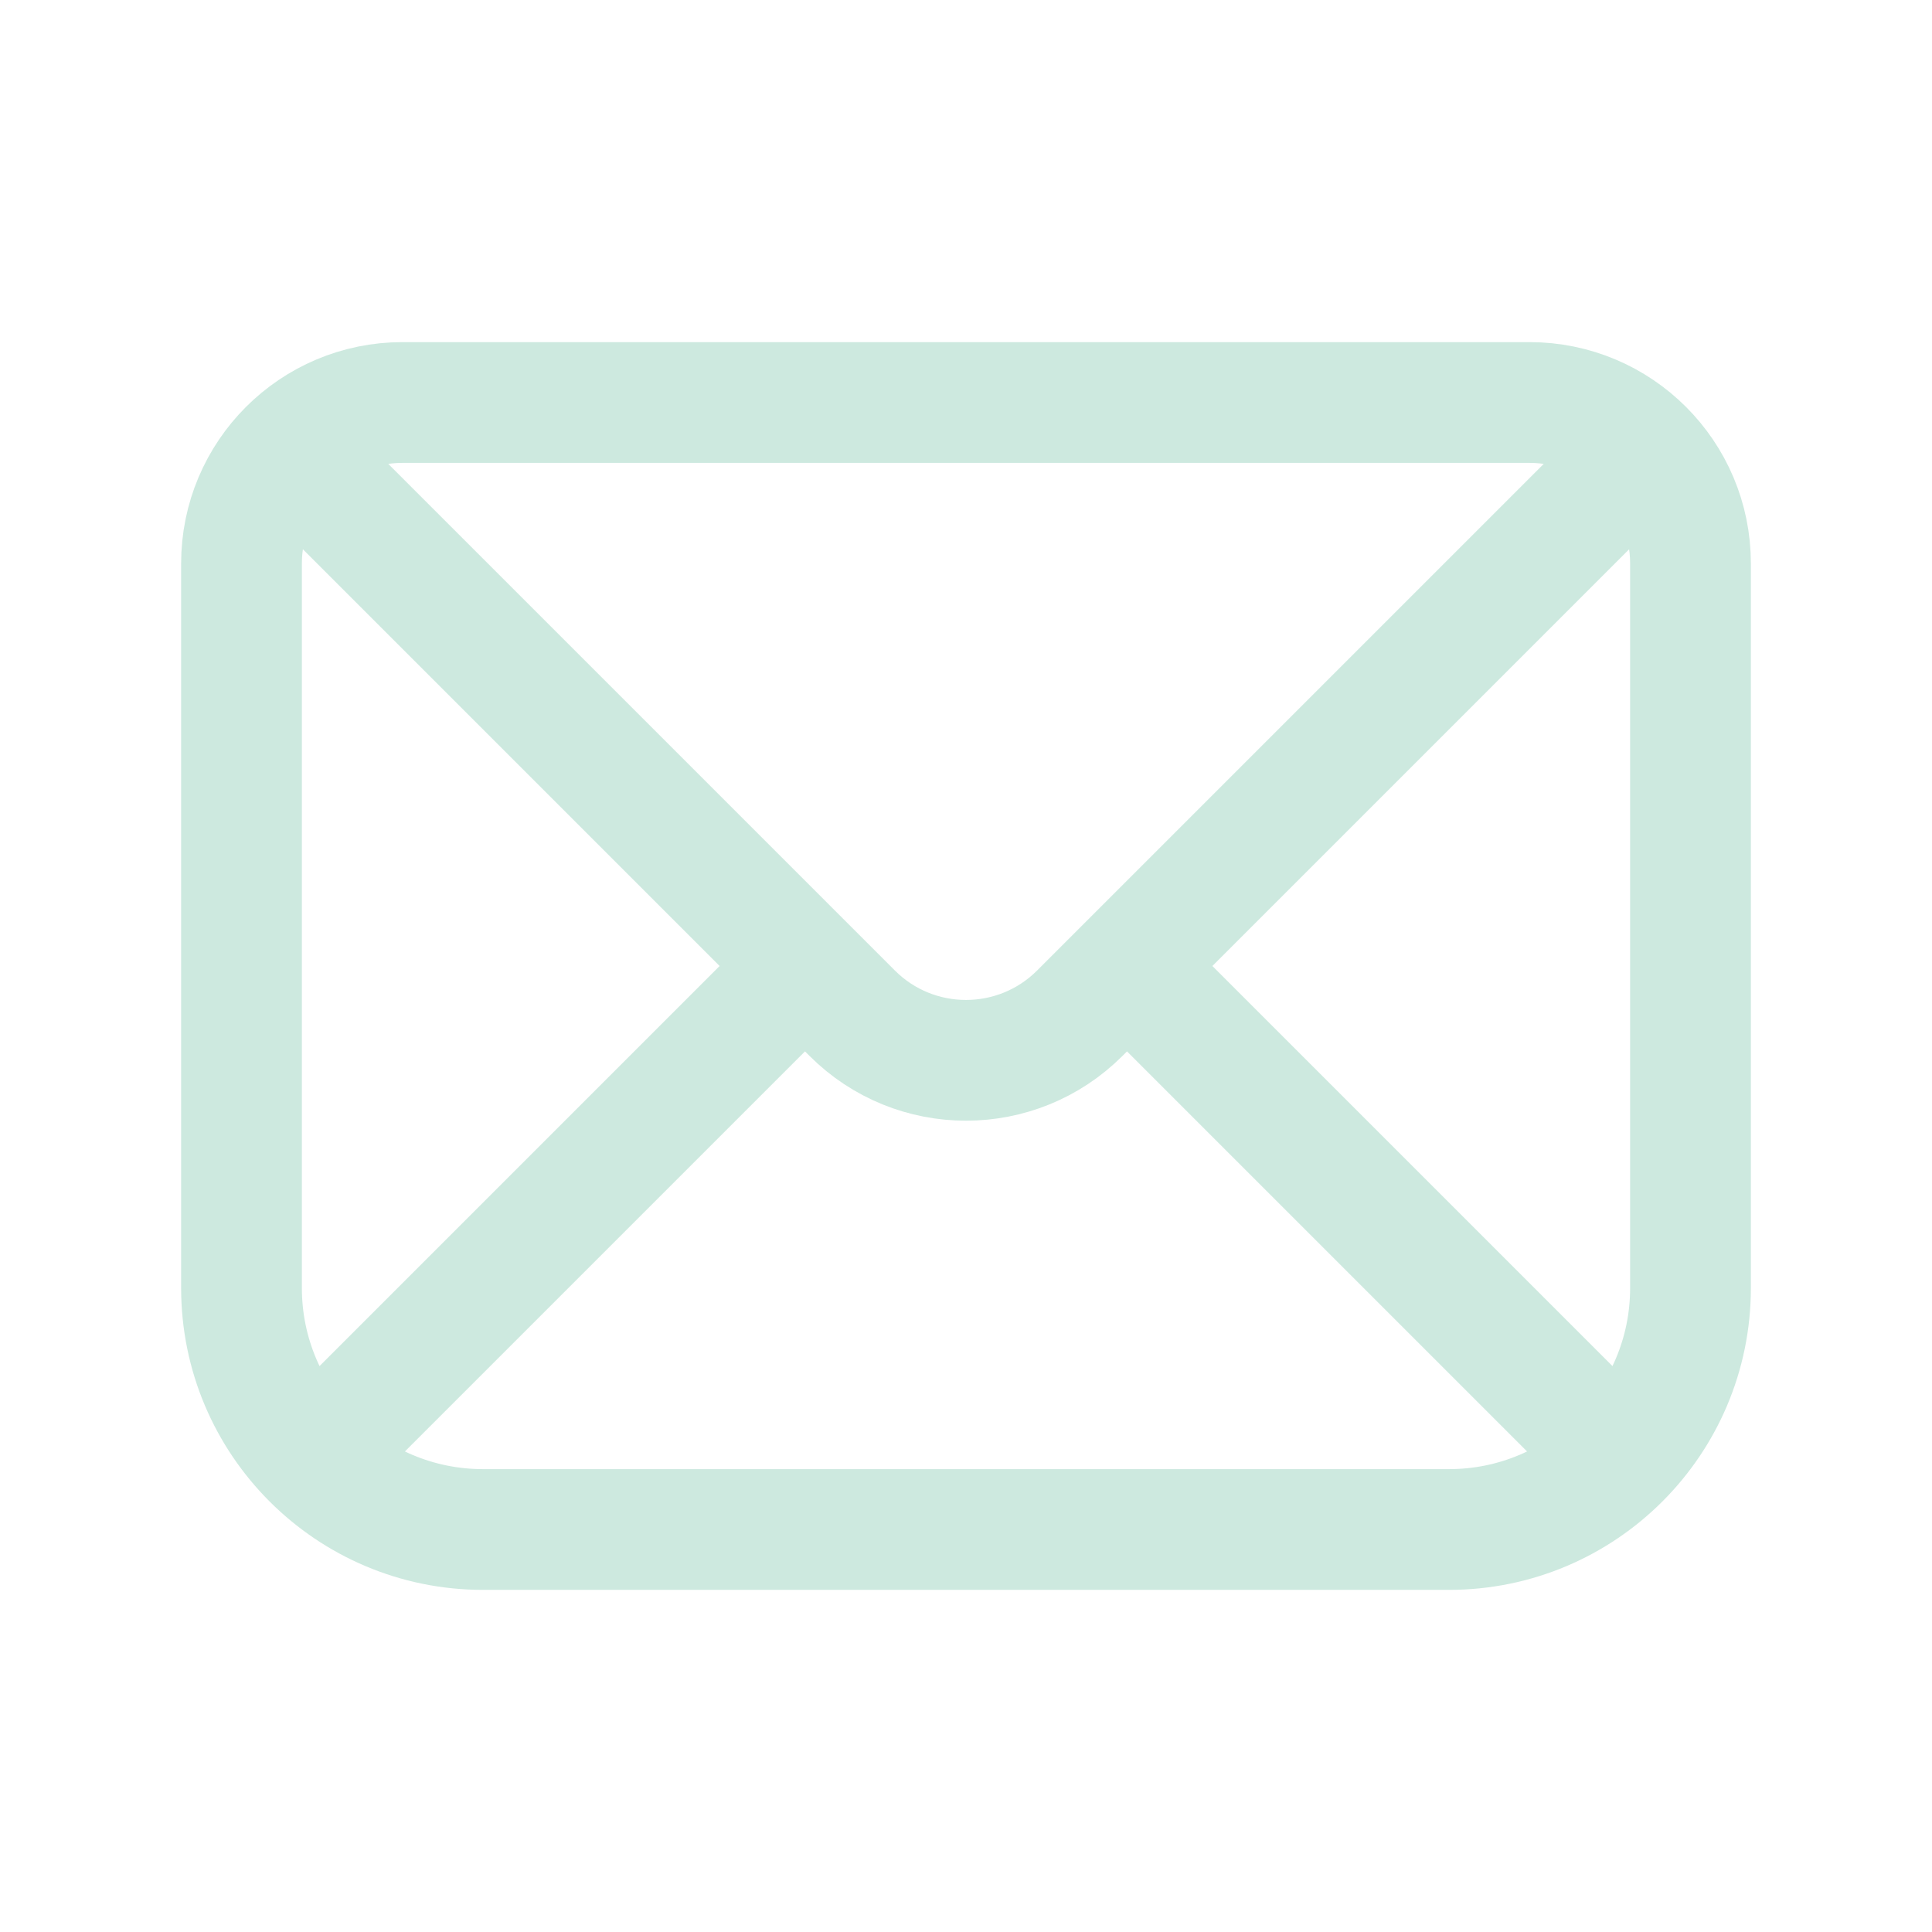
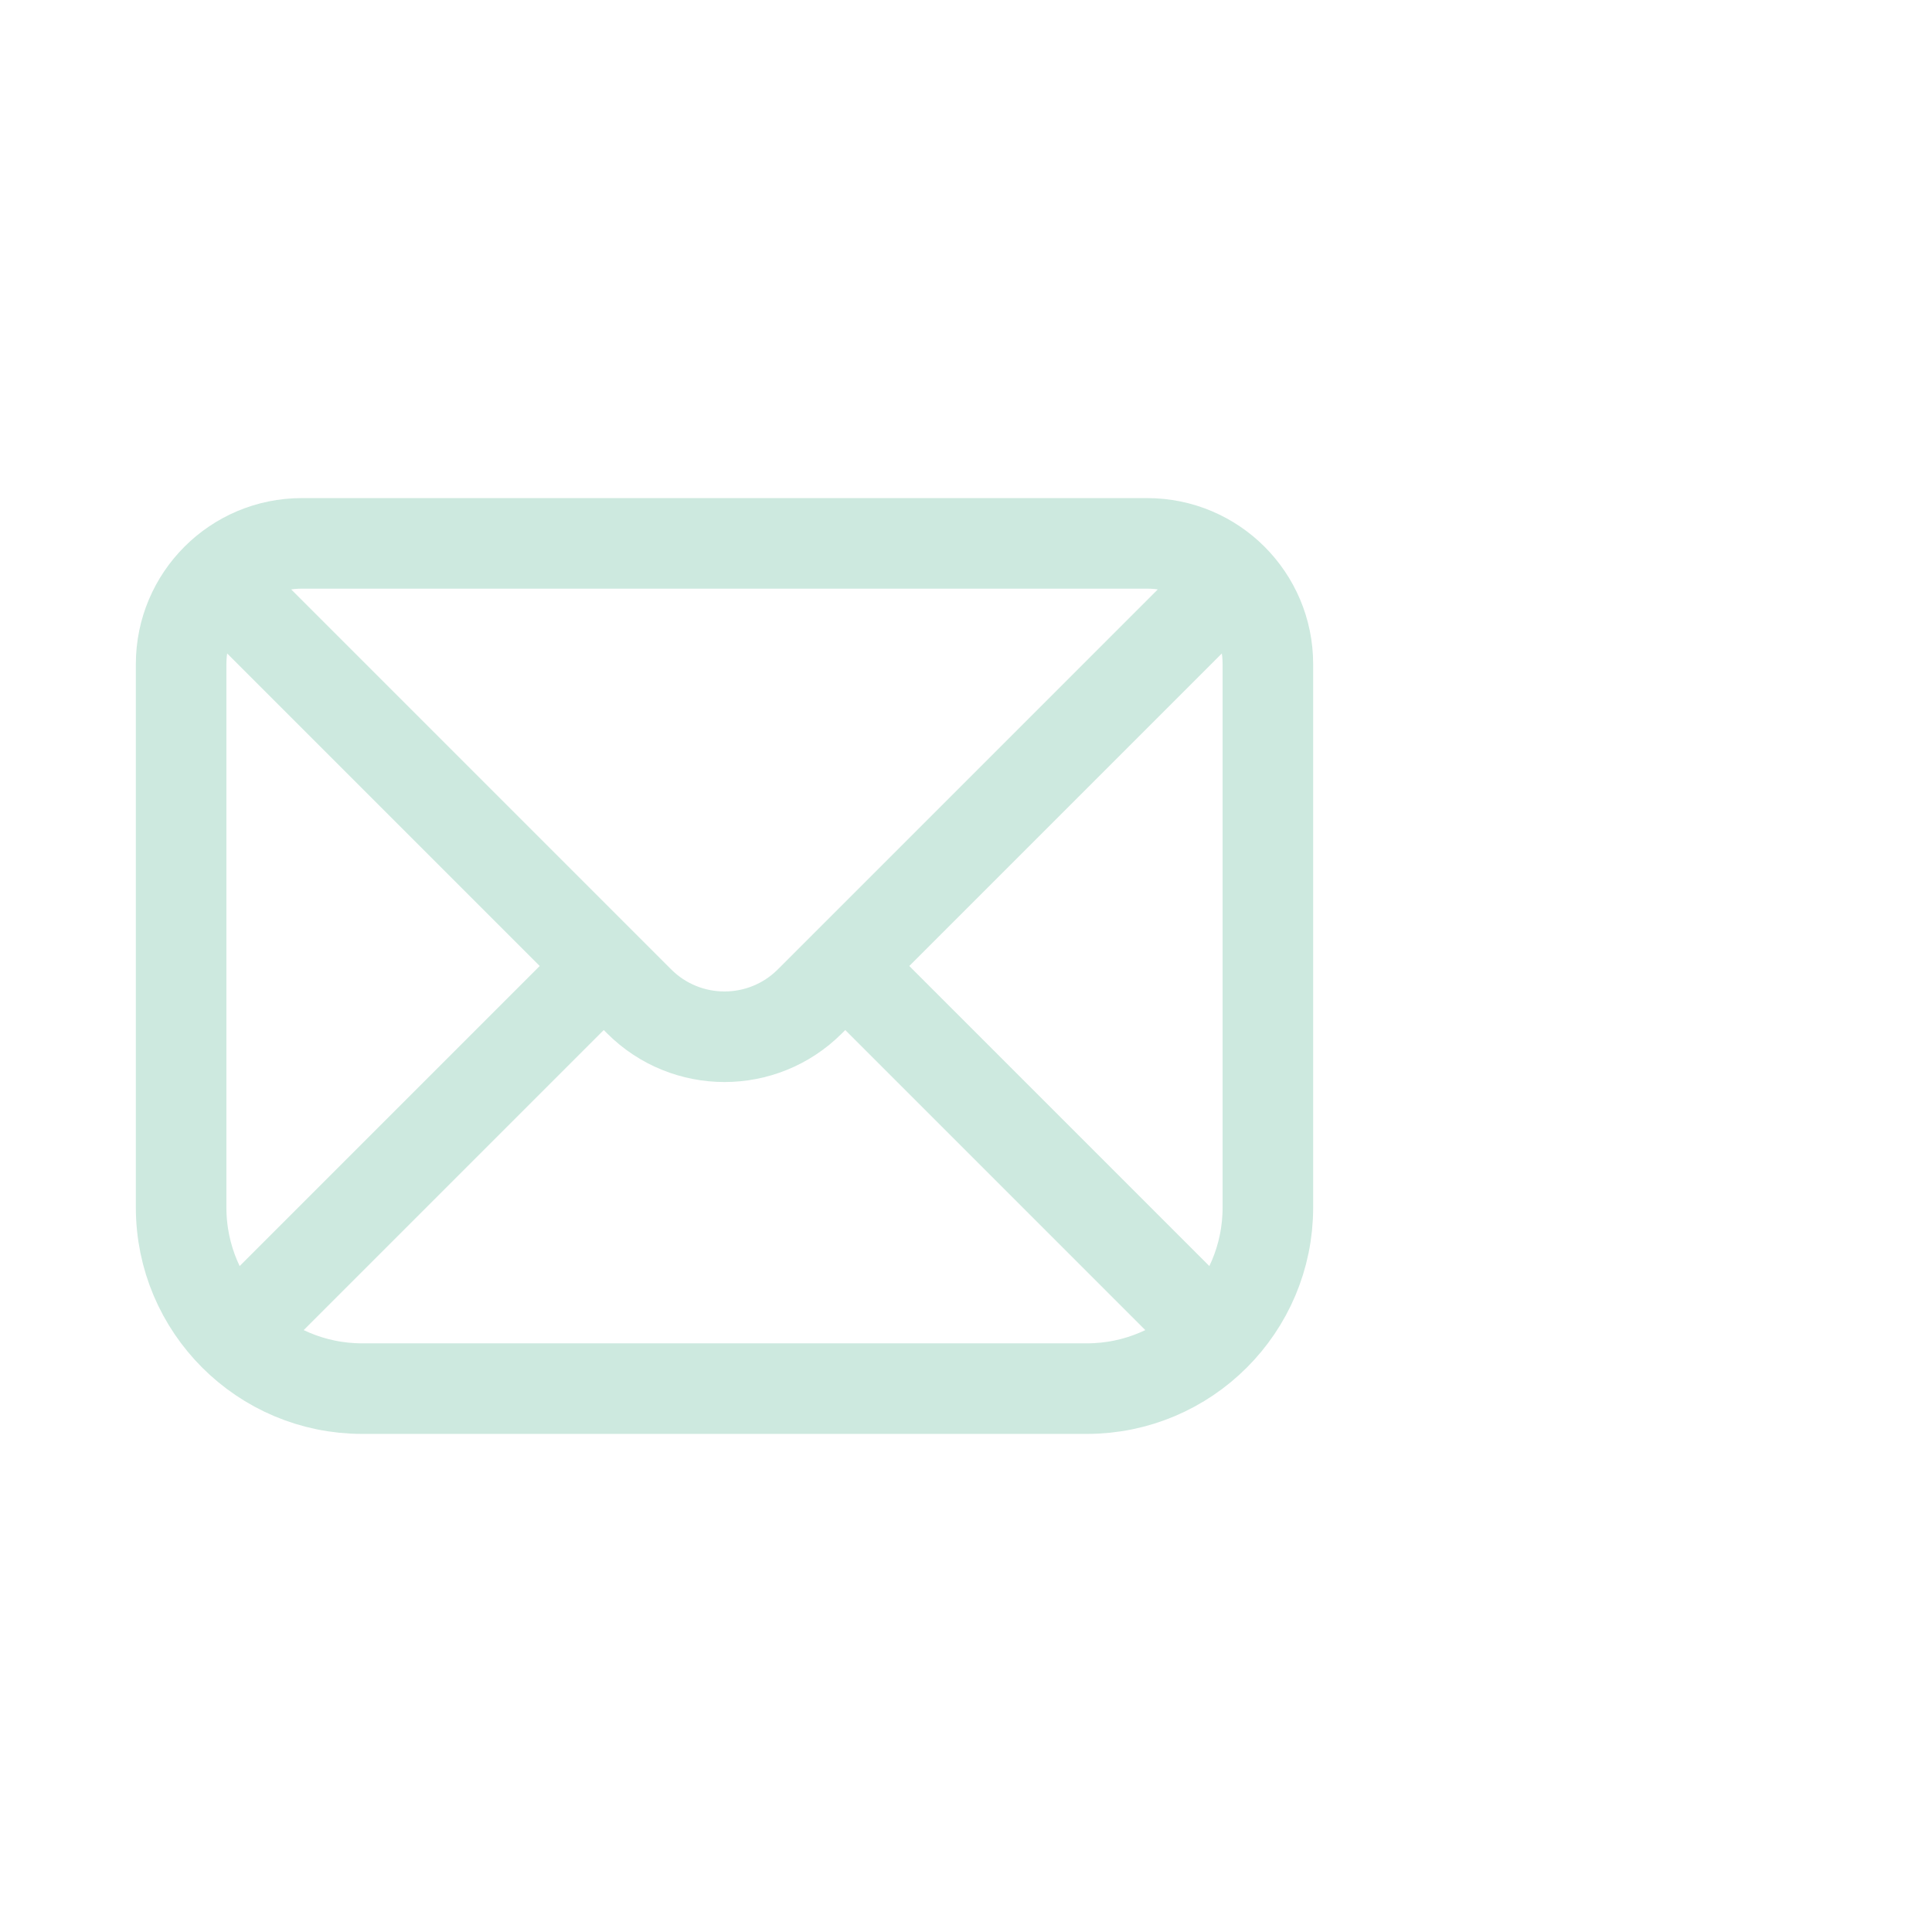
- <svg xmlns="http://www.w3.org/2000/svg" width="24" height="24" viewBox="0 0 24 24" fill="none">
+ <svg xmlns="http://www.w3.org/2000/svg" width="24" height="24" viewBox="0 0 32 24" fill="none">
  <path d="M4 6L10 12M20 6L14 12M10 12L10.586 12.586C11.367 13.367 12.633 13.367 13.414 12.586L14 12M10 12L3.879 18.121M14 12L20.121 18.121M20.121 18.121C20.664 17.578 21 16.828 21 16V7C21 5.895 20.105 5 19 5H5C3.895 5 3 5.895 3 7V16C3 16.828 3.336 17.578 3.879 18.121M20.121 18.121C19.578 18.664 18.828 19 18 19H6C5.172 19 4.422 18.664 3.879 18.121" stroke="#CDE9DF" stroke-width="1.5" stroke-linecap="round" />
</svg>
